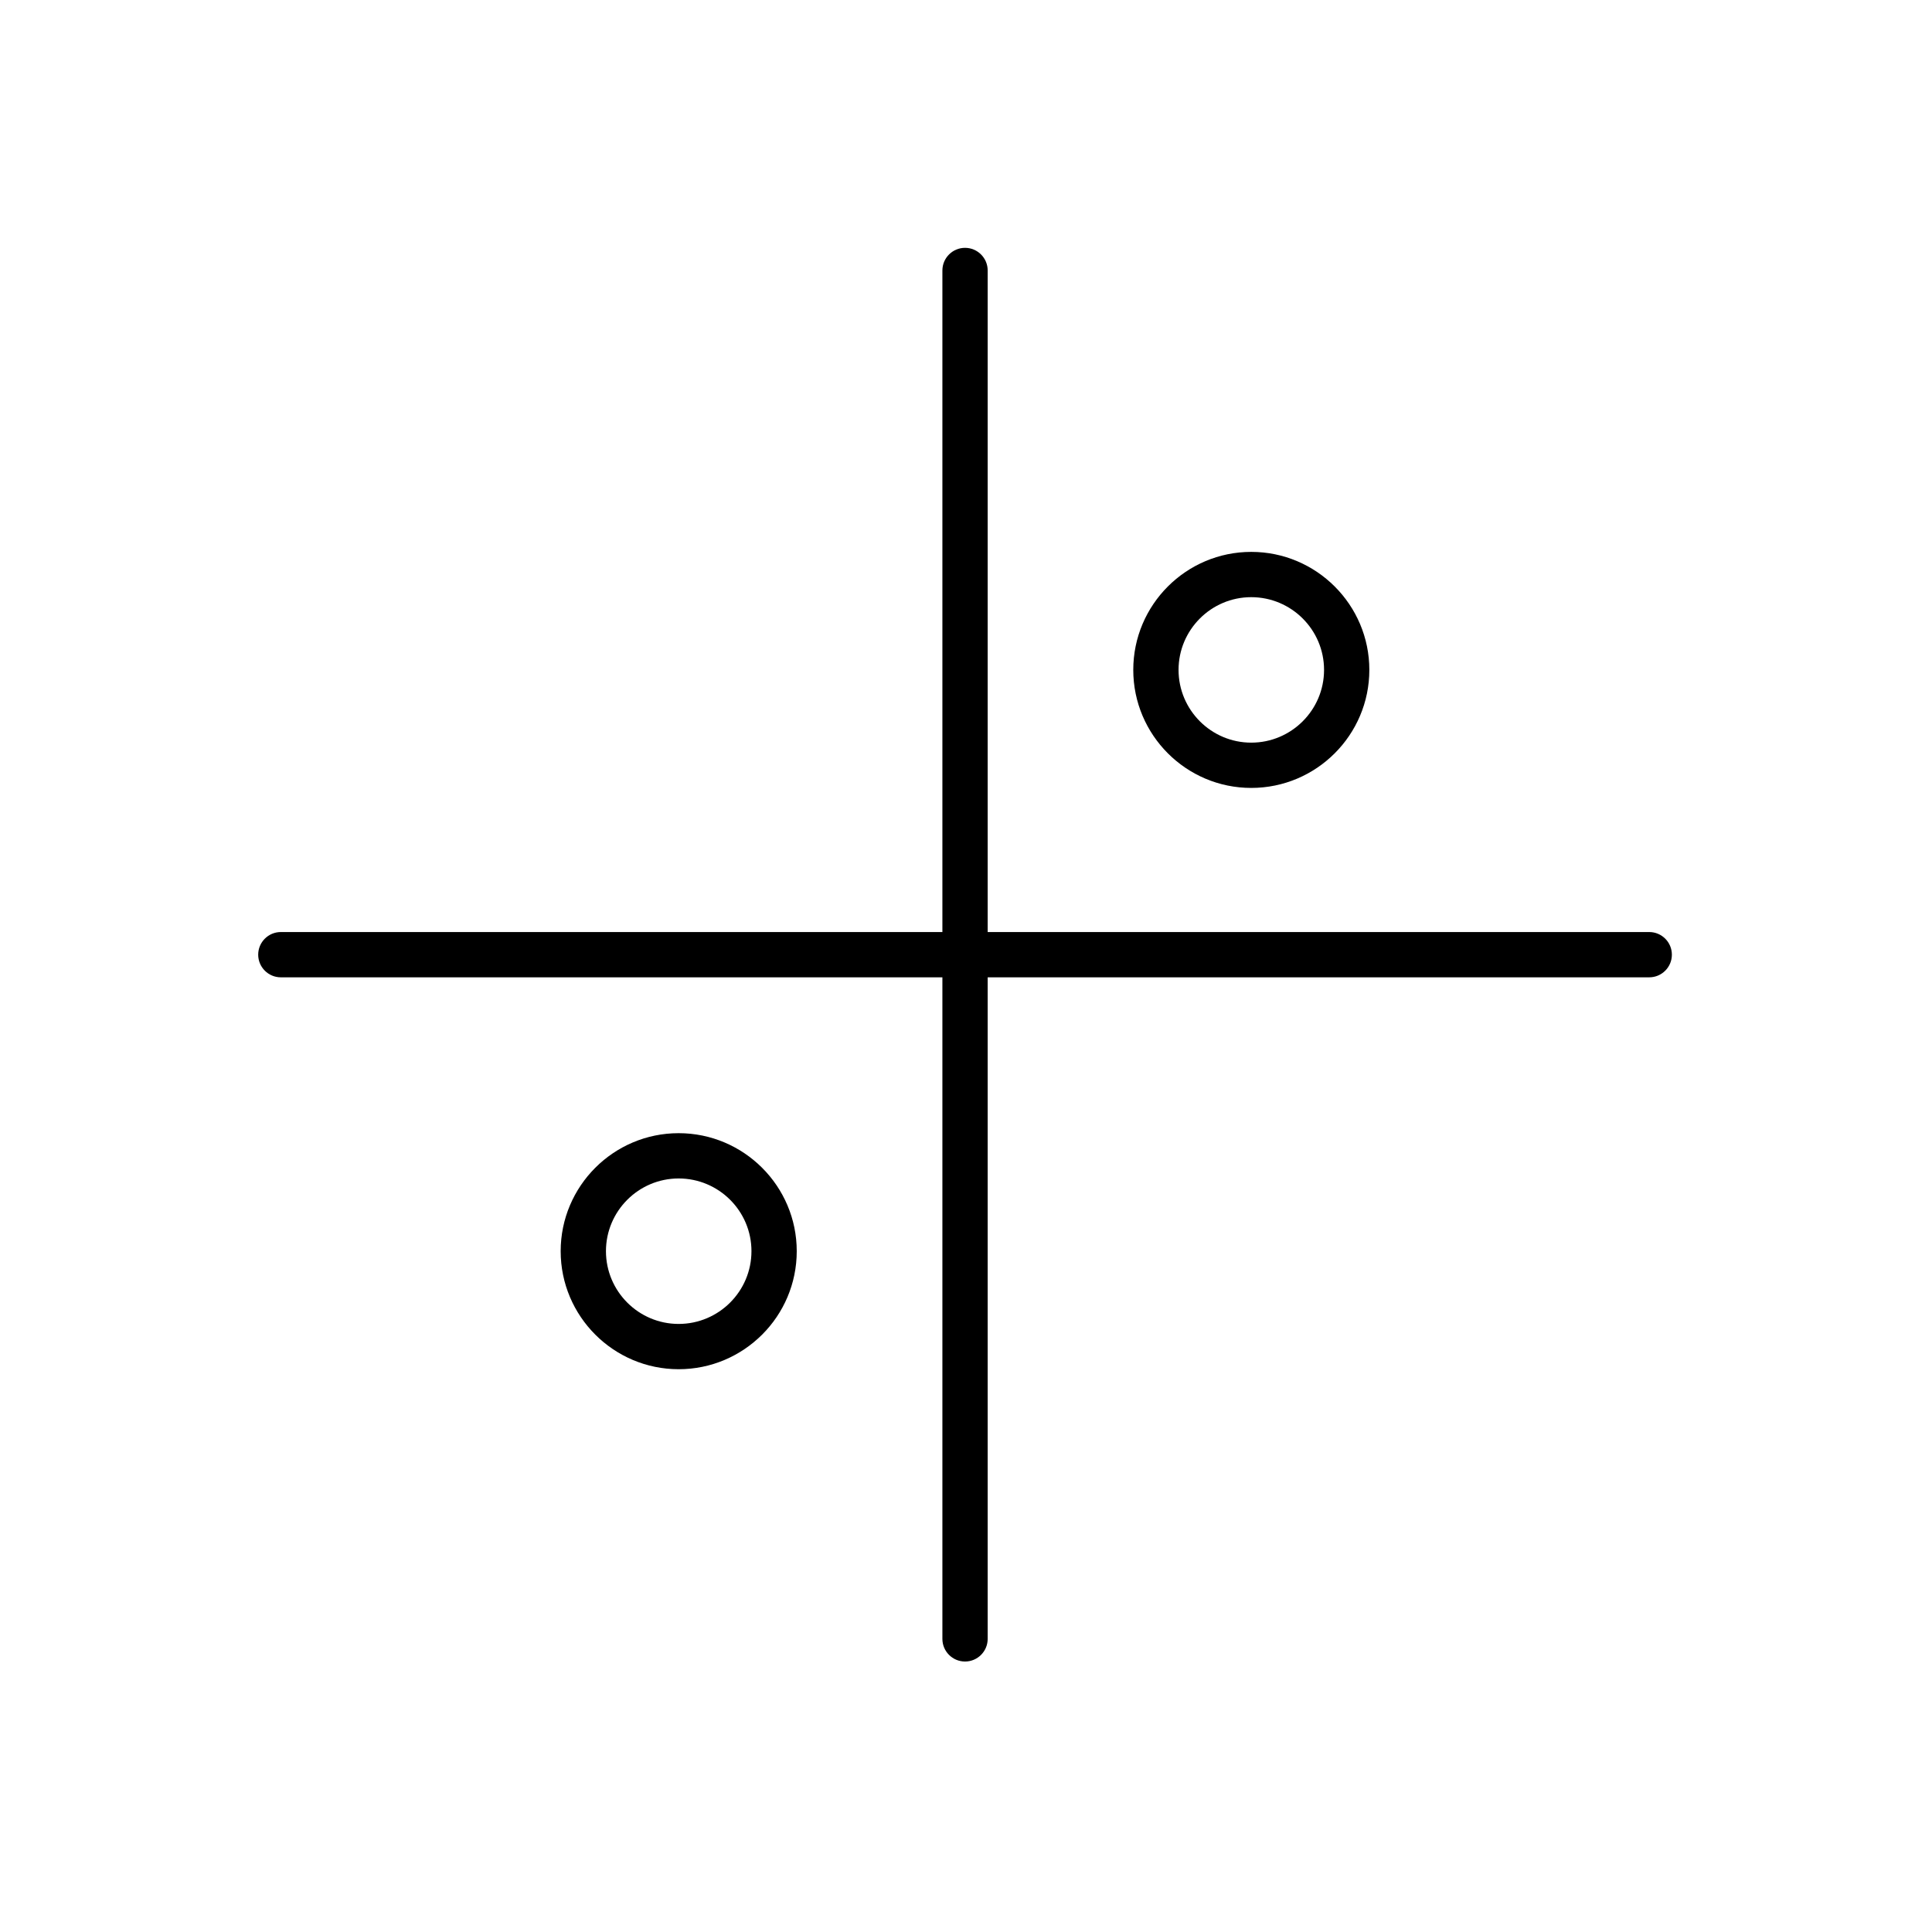
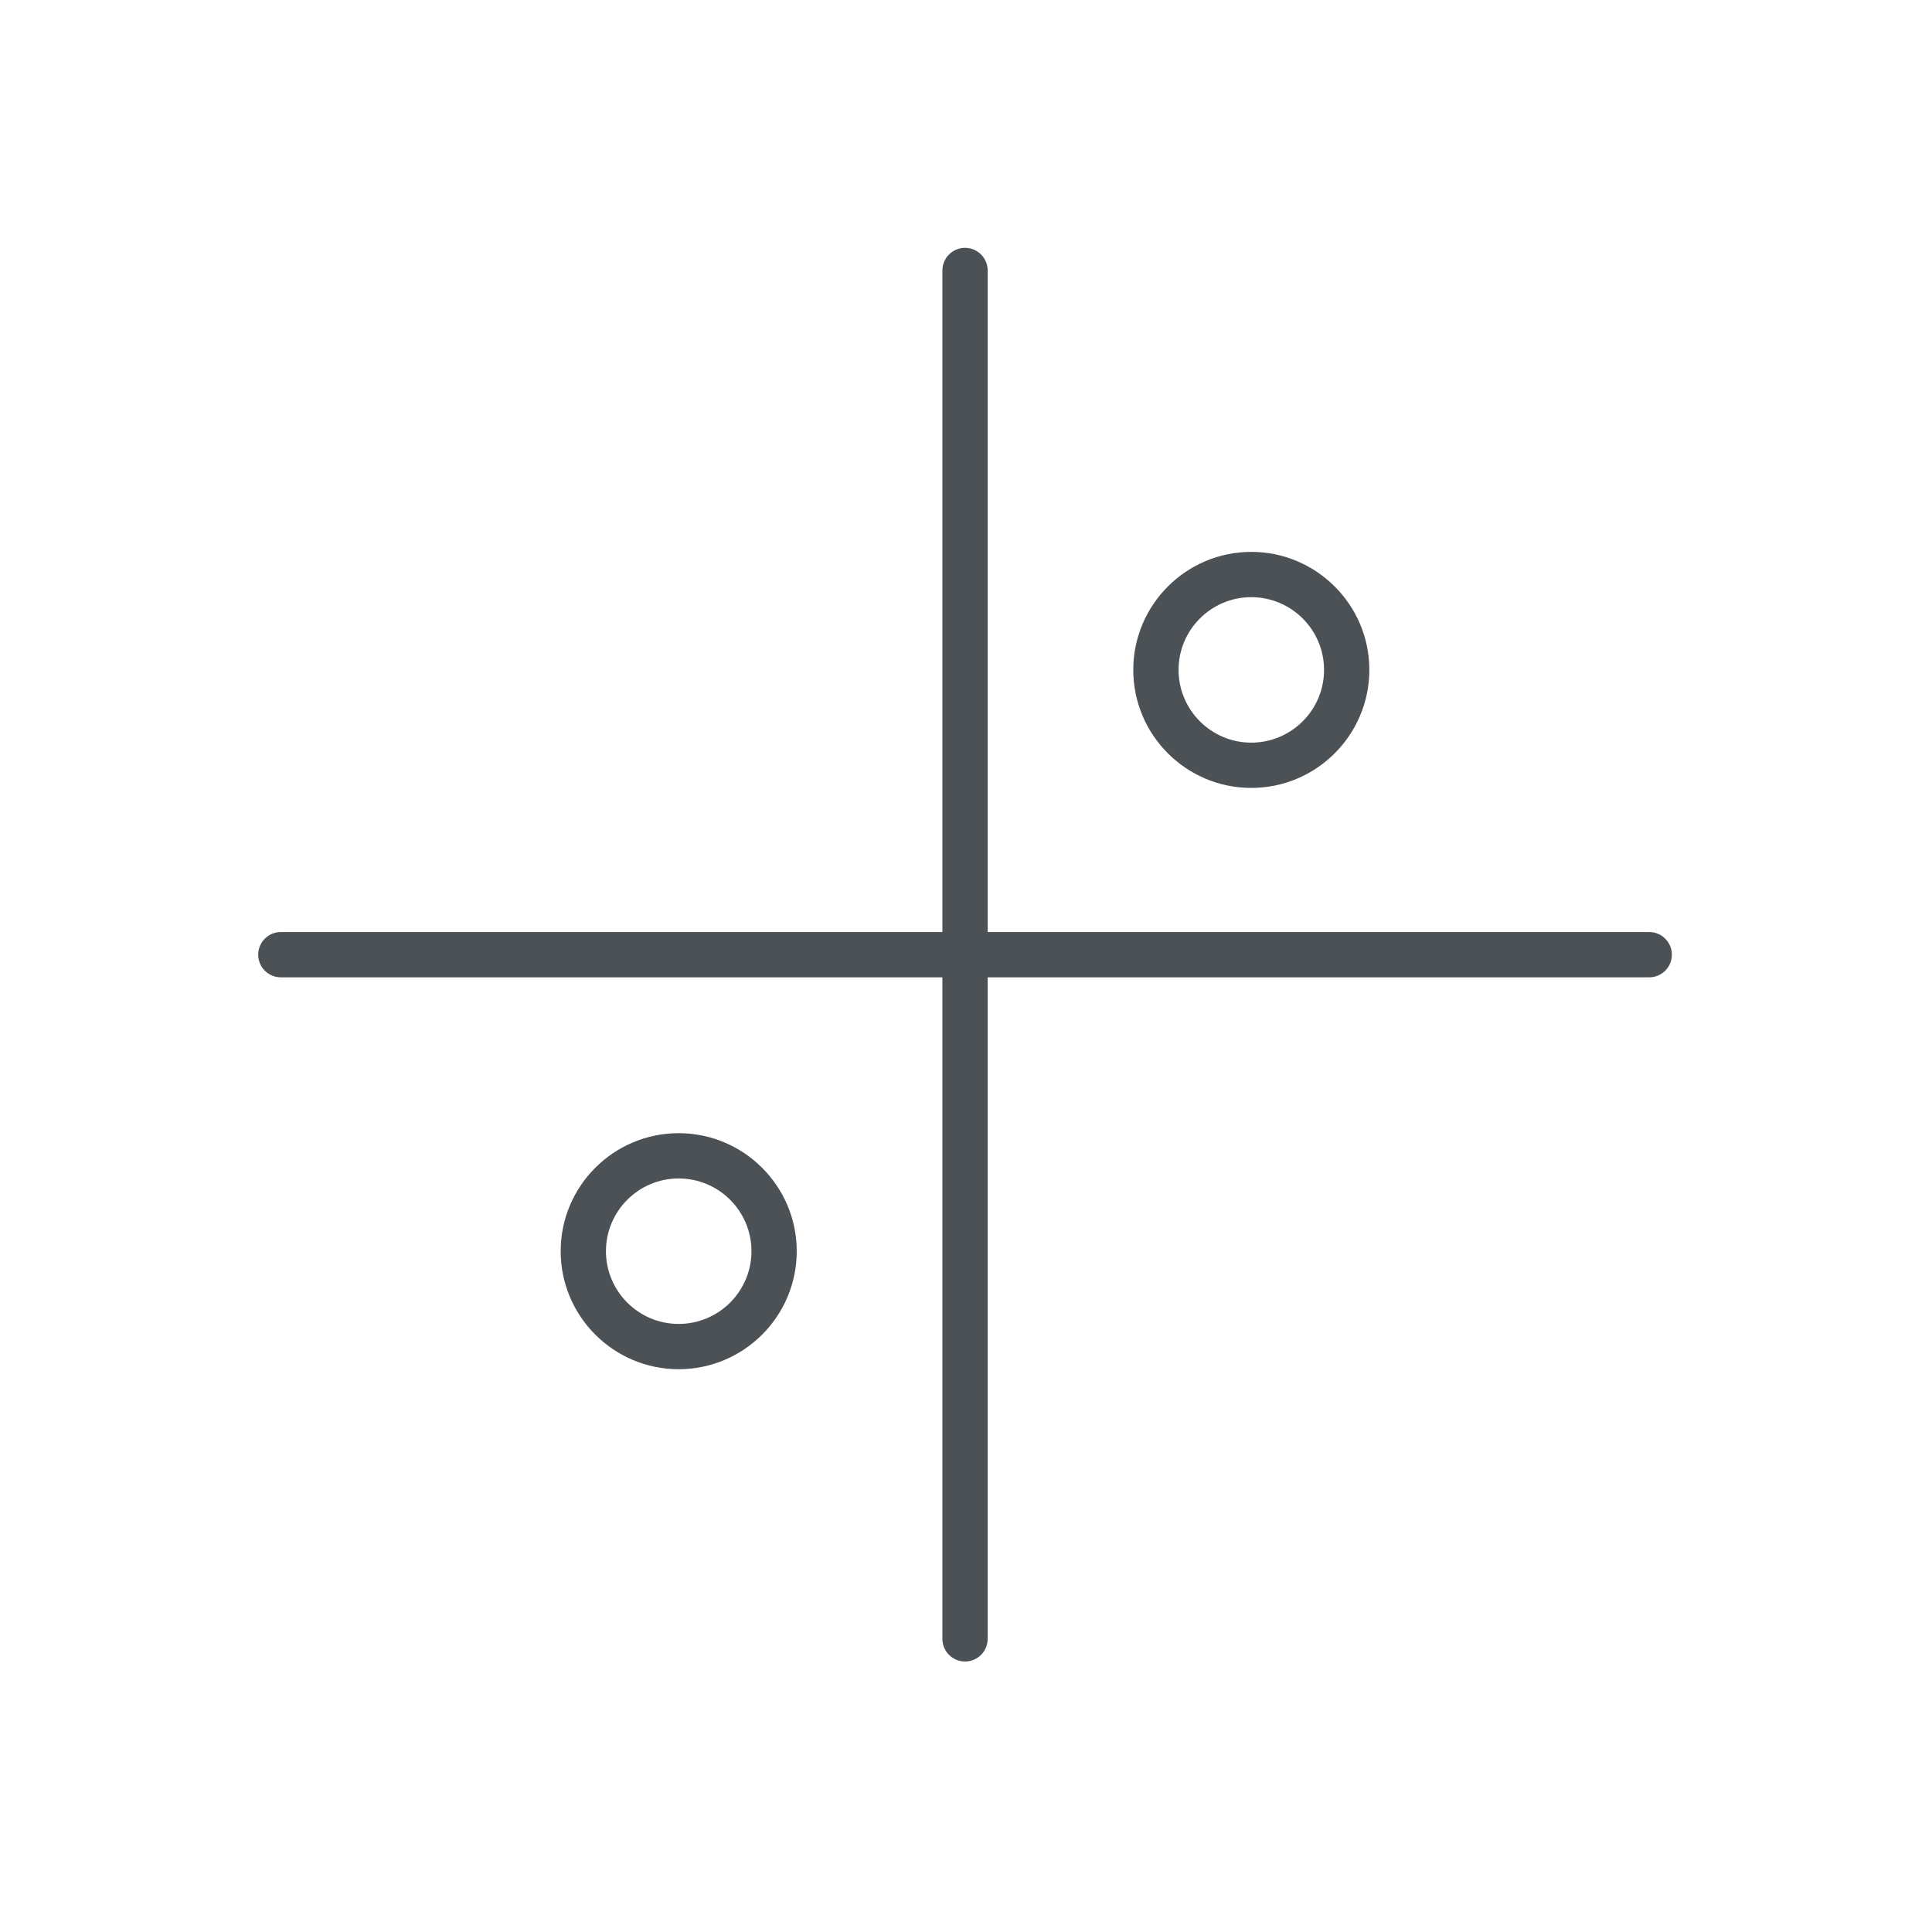
<svg xmlns="http://www.w3.org/2000/svg" version="1.1" x="0px" y="0px" width="64px" height="64px" viewBox="0 0 64 64" enable-background="new 0 0 64 64" xml:space="preserve">
  <g id="Layer_8">
    <g>
-       <path d="M54.633,32.375H9.303c-0.414,0-0.75-0.336-0.75-0.75s0.336-0.75,0.75-0.75h45.33c0.414,0,0.75,0.336,0.75,0.75    S55.047,32.375,54.633,32.375z" />
+       <path fill="#4C5156" d="M54.633,32.375H9.303c-0.414,0-0.75-0.336-0.75-0.75s0.336-0.75,0.75-0.75h45.33c0.414,0,0.75,0.336,0.75,0.75    S55.047,32.375,54.633,32.375z" />
    </g>
    <g>
-       <path d="M31.968,55.04c-0.414,0-0.75-0.336-0.75-0.75V8.96c0-0.414,0.336-0.75,0.75-0.75s0.75,0.336,0.75,0.75v45.33    C32.718,54.704,32.382,55.04,31.968,55.04z" />
+       <path fill="#4C5156" d="M31.968,55.04c-0.414,0-0.75-0.336-0.75-0.75V8.96c0-0.414,0.336-0.75,0.75-0.75s0.75,0.336,0.75,0.75v45.33    C32.718,54.704,32.382,55.04,31.968,55.04z" />
    </g>
    <g>
-       <path d="M41.449,26.101c-2.155,0-3.908-1.754-3.908-3.91s1.753-3.909,3.908-3.909c2.157,0,3.912,1.753,3.912,3.909    S43.606,26.101,41.449,26.101z M41.449,19.782c-1.328,0-2.408,1.081-2.408,2.409s1.08,2.41,2.408,2.41    c1.33,0,2.412-1.081,2.412-2.41S42.779,19.782,41.449,19.782z" />
+       <path fill="#4C5156" d="M41.449,26.101c-2.155,0-3.908-1.754-3.908-3.91s1.753-3.909,3.908-3.909c2.157,0,3.912,1.753,3.912,3.909    S43.606,26.101,41.449,26.101z M41.449,19.782c-1.328,0-2.408,1.081-2.408,2.409s1.08,2.41,2.408,2.41    c1.33,0,2.412-1.081,2.412-2.41S42.779,19.782,41.449,19.782z" />
    </g>
    <g>
-       <path d="M22.481,45.357c-2.155,0-3.908-1.754-3.908-3.91c0-2.155,1.753-3.909,3.908-3.909c2.157,0,3.912,1.754,3.912,3.909    C26.394,43.604,24.639,45.357,22.481,45.357z M22.481,39.038c-1.328,0-2.408,1.081-2.408,2.409c0,1.329,1.08,2.41,2.408,2.41    c1.33,0,2.412-1.081,2.412-2.41C24.894,40.119,23.812,39.038,22.481,39.038z" />
+       <path fill="#4C5156" d="M22.481,45.357c-2.155,0-3.908-1.754-3.908-3.91c0-2.155,1.753-3.909,3.908-3.909c2.157,0,3.912,1.754,3.912,3.909    C26.394,43.604,24.639,45.357,22.481,45.357z M22.481,39.038c-1.328,0-2.408,1.081-2.408,2.409c0,1.329,1.08,2.41,2.408,2.41    c1.33,0,2.412-1.081,2.412-2.41C24.894,40.119,23.812,39.038,22.481,39.038z" />
    </g>
  </g>
</svg>
